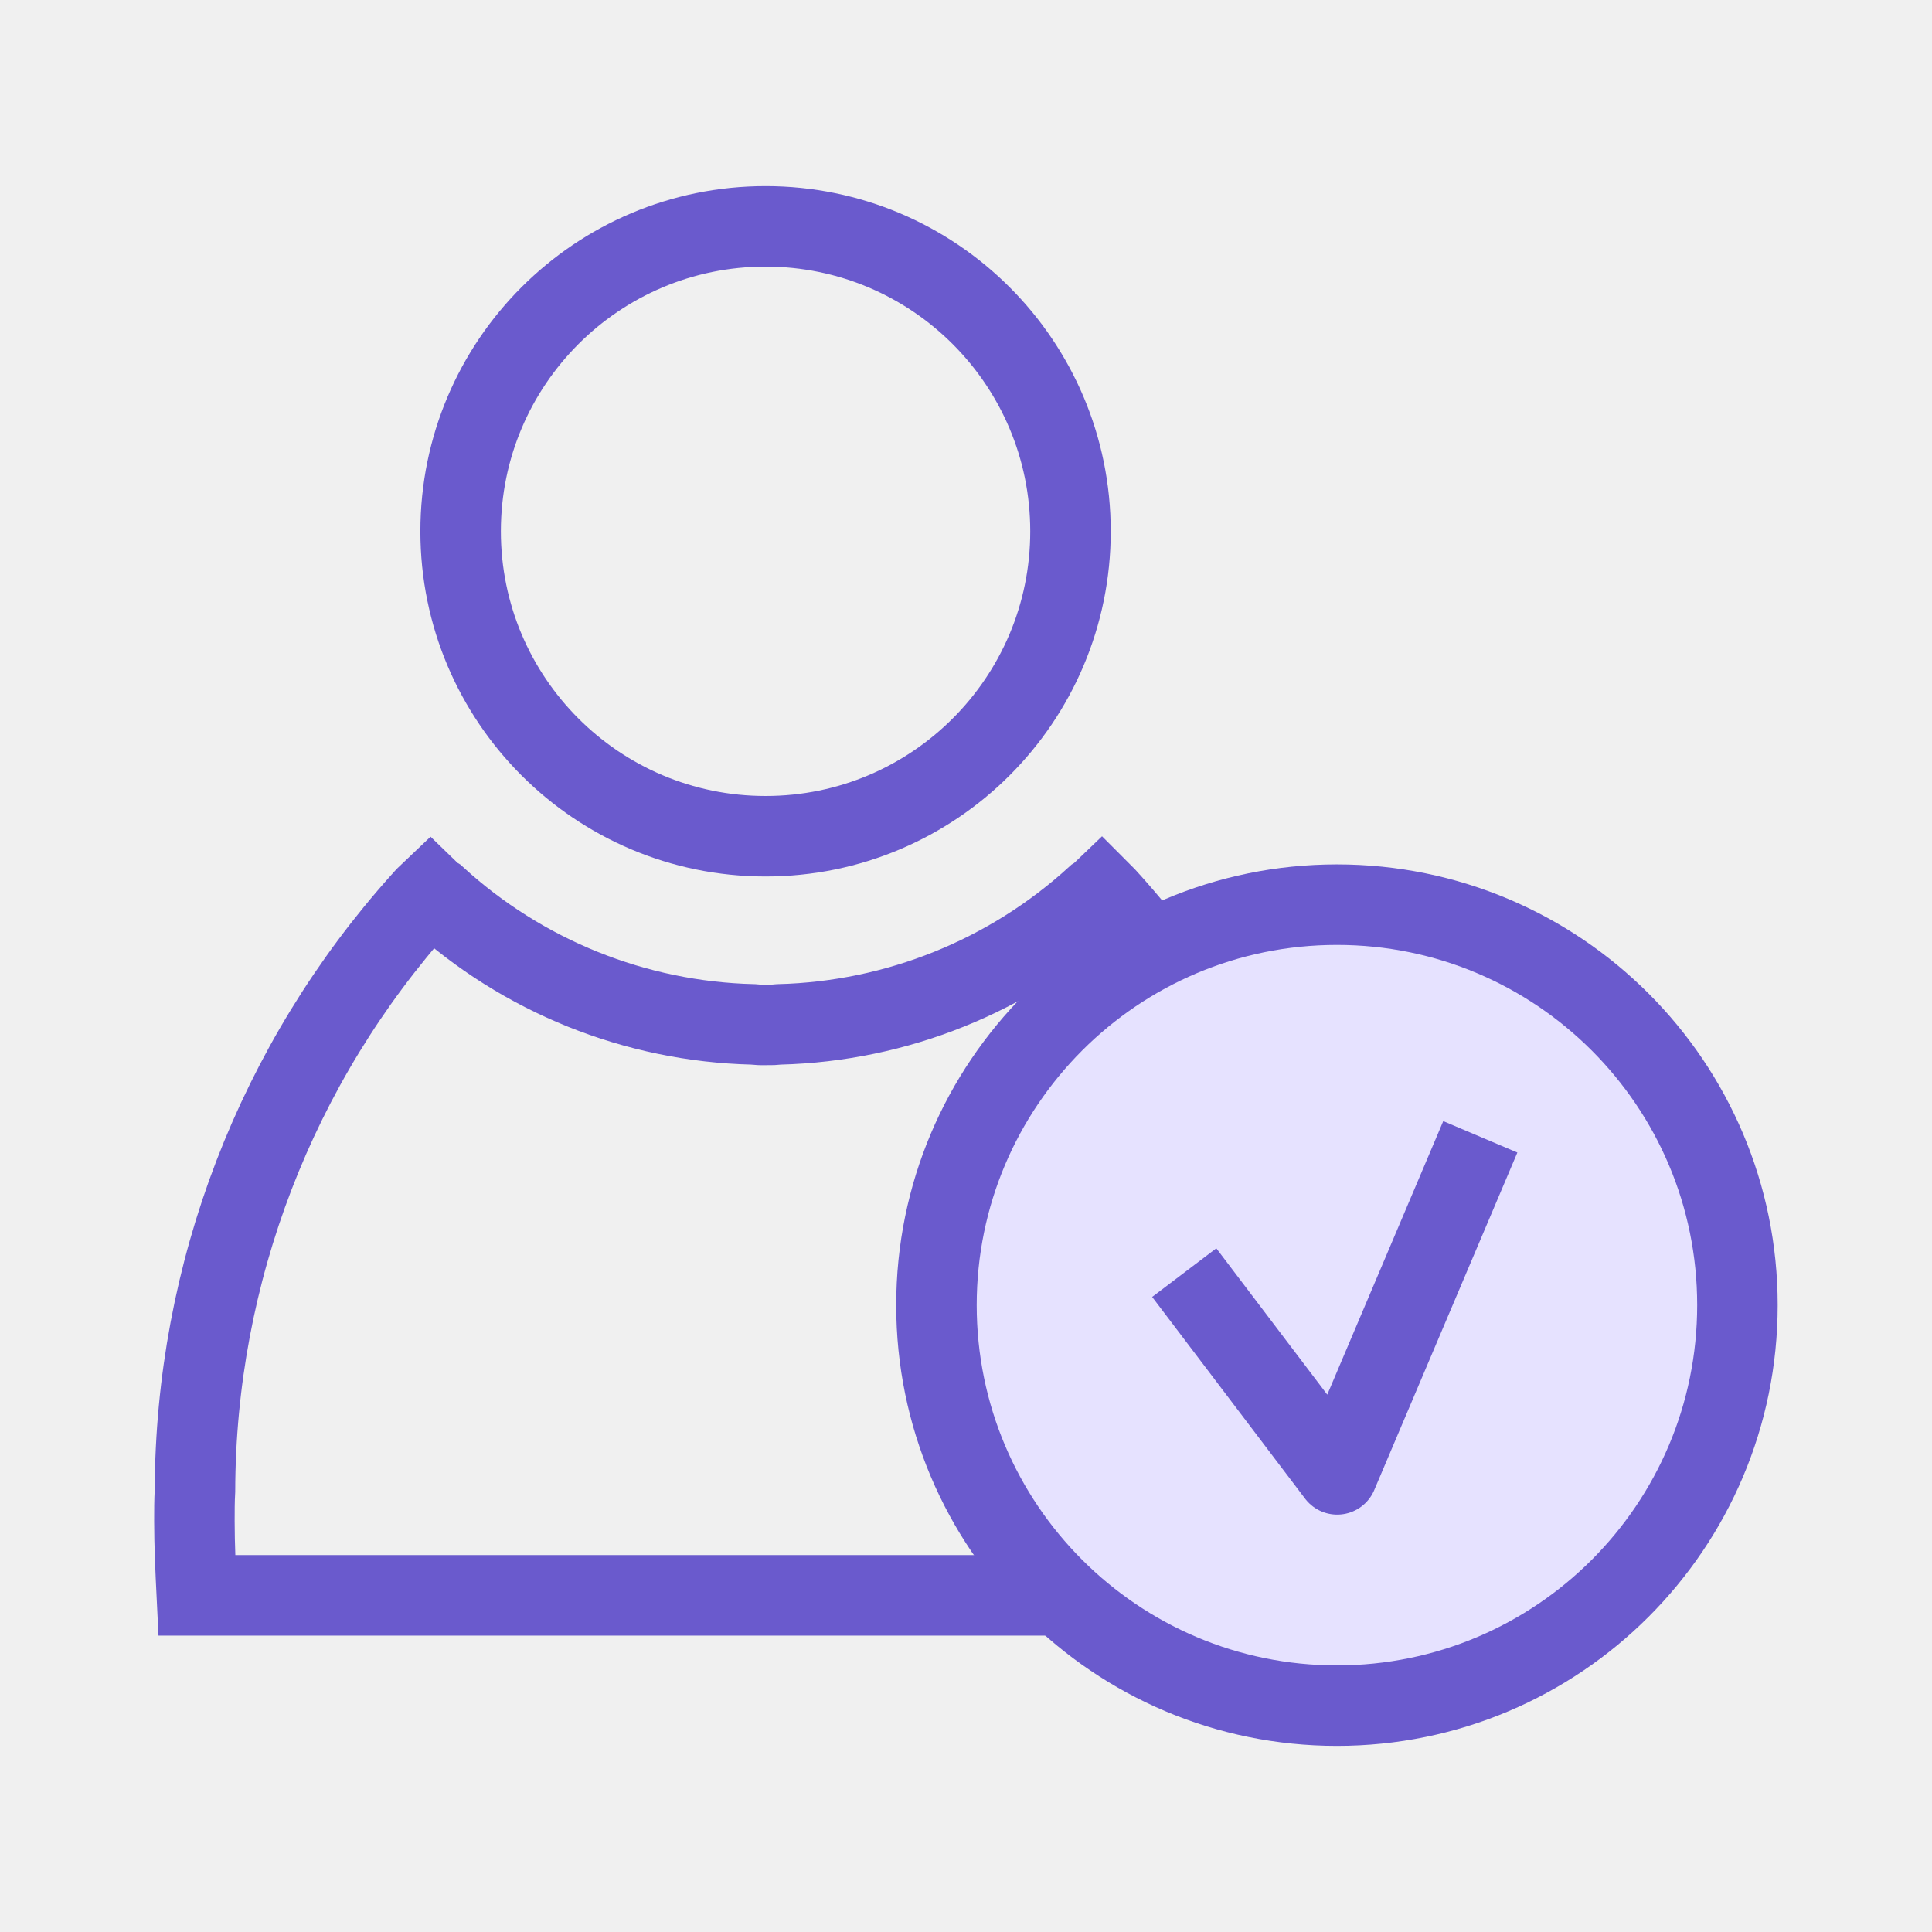
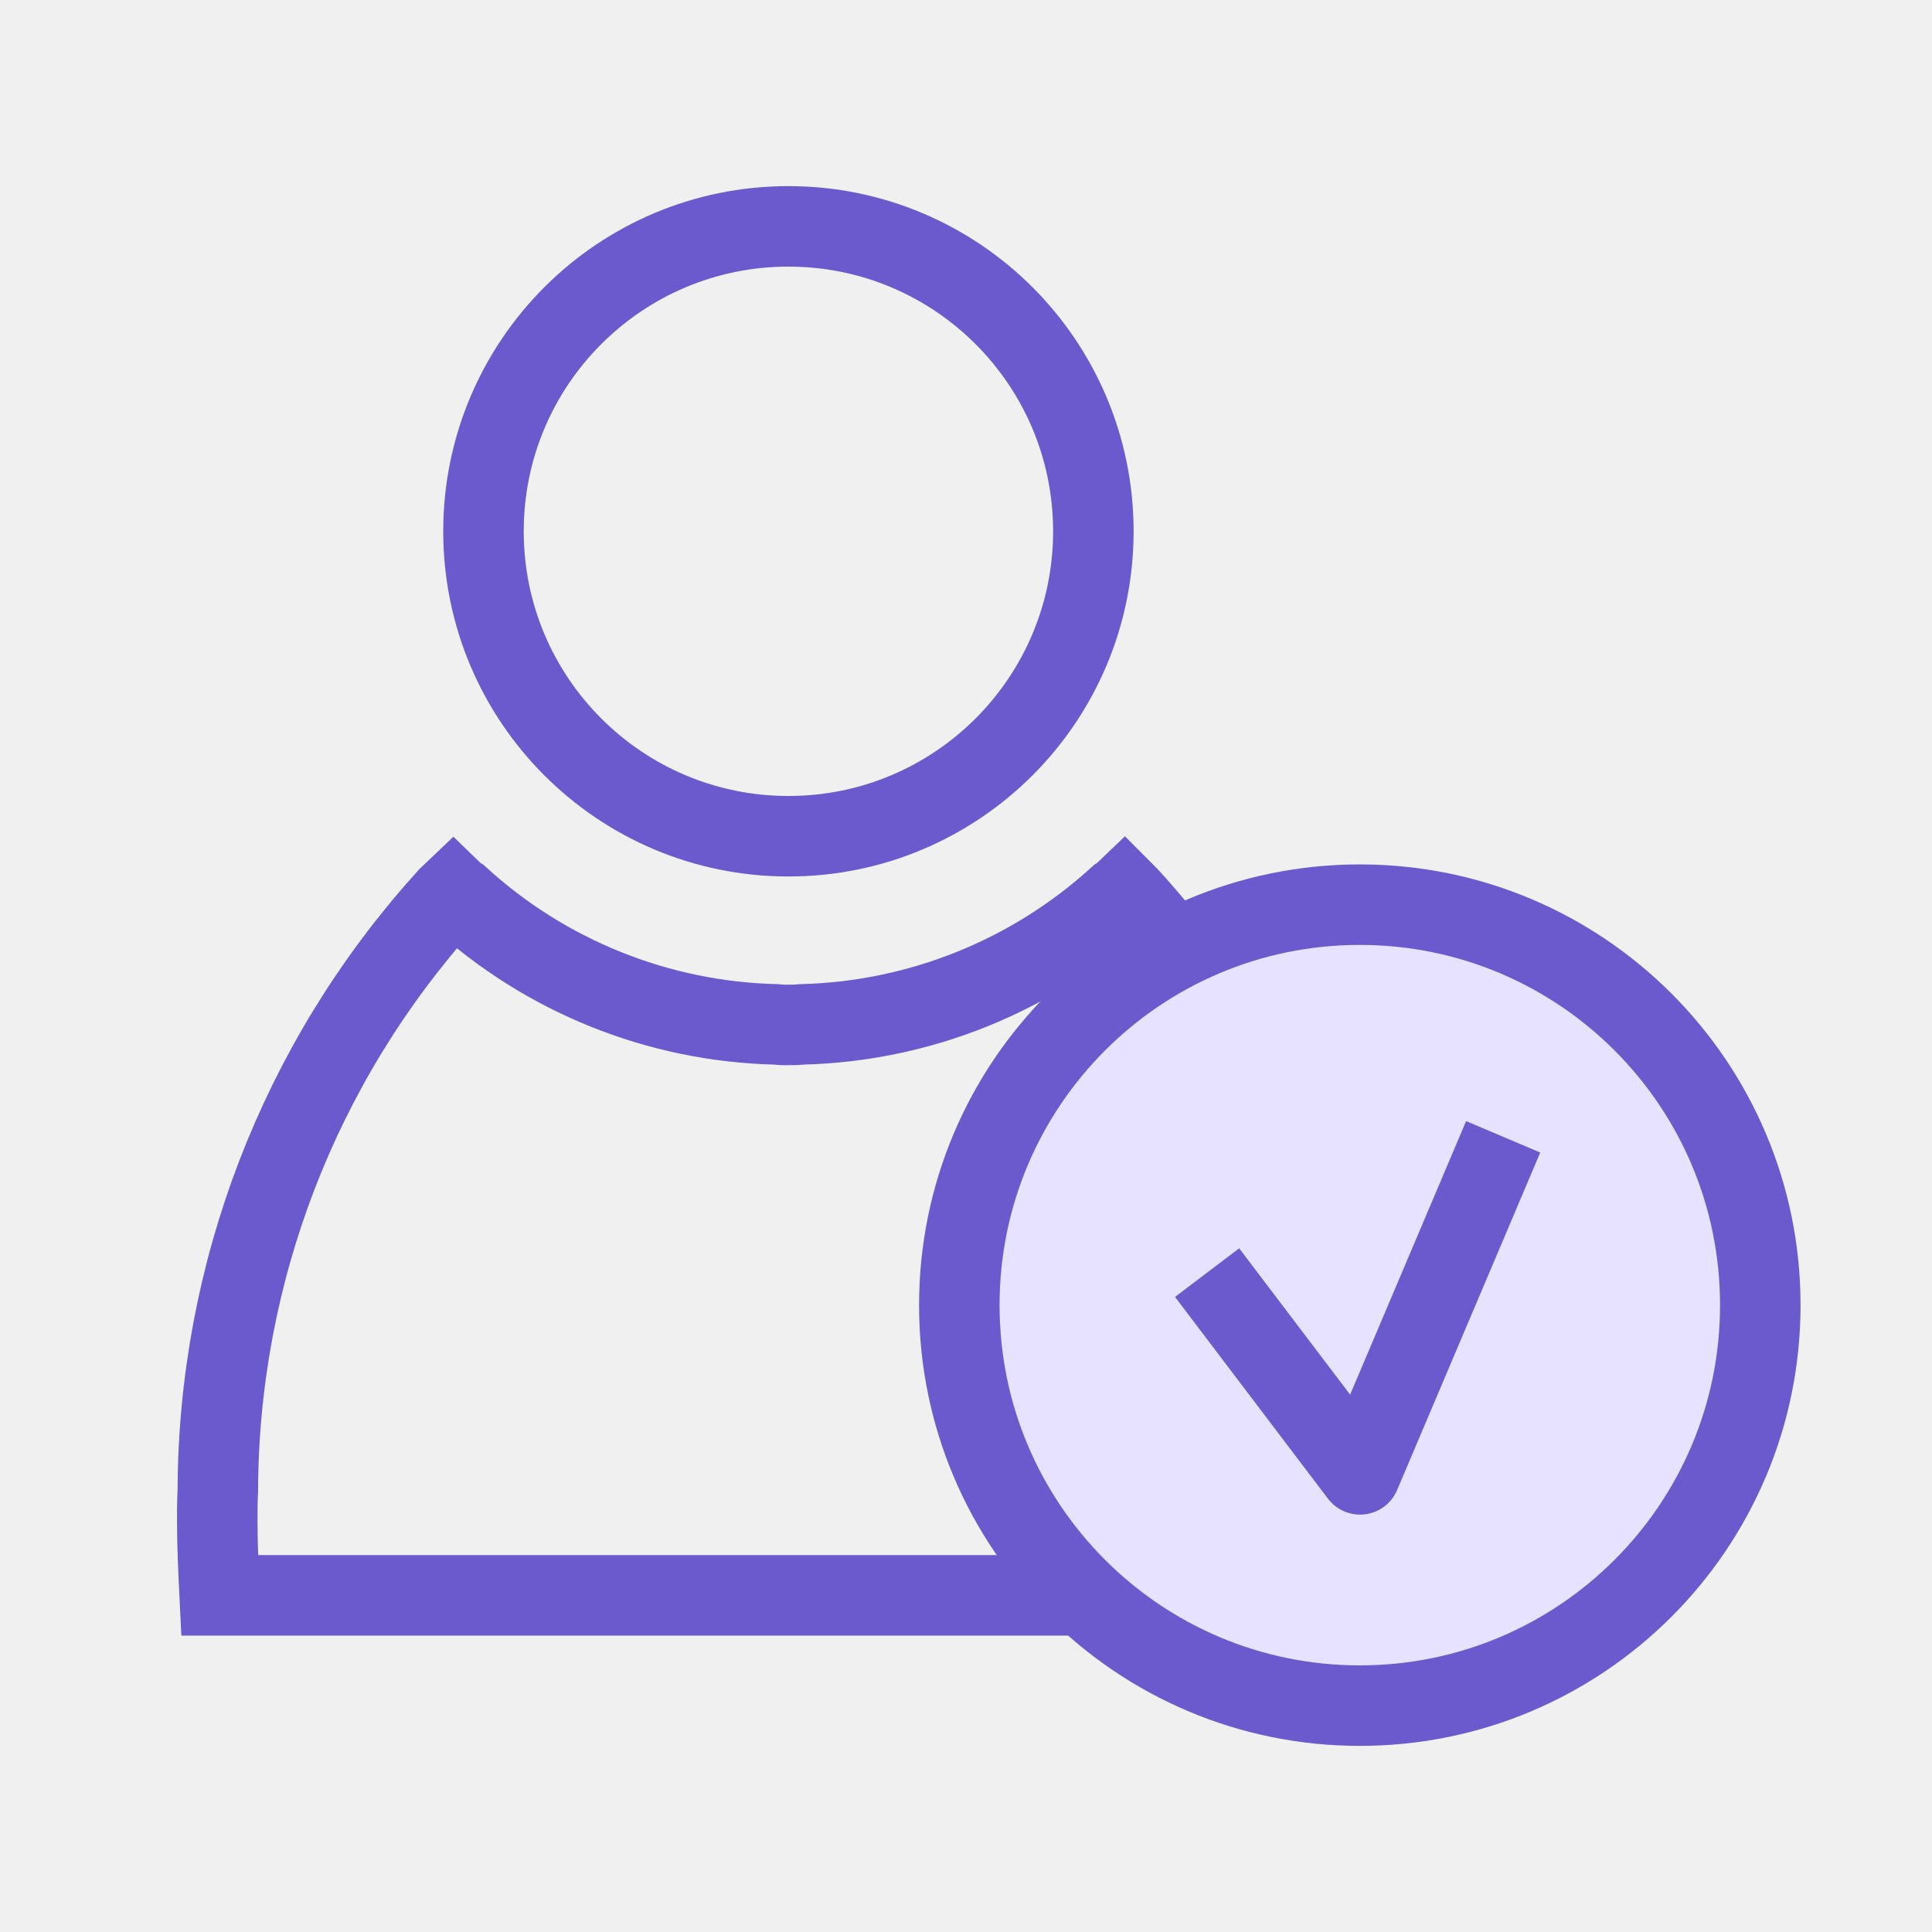
<svg xmlns="http://www.w3.org/2000/svg" width="24" height="24" viewBox="0 0 24 24">
  <defs>
    <clipPath id="clip-path">
      <rect id="사각형_15443" data-name="사각형 15443" width="24" height="24" transform="translate(-6.125 -6.118)" fill="none" stroke="#fff" stroke-width="1" />
    </clipPath>
  </defs>
  <g id="ico_delegated" transform="translate(6.125 6.118)" clip-path="url(#clip-path)">
-     <g id="그룹_669" data-name="그룹 669" transform="translate(-4.106 -3.702)">
+     <g id="그룹_669" data-name="그룹 669" transform="translate(-3.822 -3.702)">
      <path id="패스_426" data-name="패스 426" d="M14.311,4.788A3.788,3.788,0,1,1,10.523,1,3.788,3.788,0,0,1,14.311,4.788Z" transform="translate(-3.032 -0.604)" fill="none" stroke="#6a5acd" stroke-linejoin="round" stroke-width="1" />
      <path id="패스_427" data-name="패스 427" d="M15.193,23.154c0,.308-.015.616-.037.924H1.03c-.015-.308-.03-.616-.03-.924,0-.127,0-.248.007-.375a11,11,0,0,1,2.816-7.322,1.347,1.347,0,0,1,.106-.112A.412.412,0,0,0,4,15.4a6.048,6.048,0,0,0,3.935,1.585,1.227,1.227,0,0,0,.166.007,1.215,1.215,0,0,0,.165-.007A6.064,6.064,0,0,0,12.2,15.4a.412.412,0,0,0,.067-.052c.037.037.075.075.106.112a11,11,0,0,1,2.816,7.322c.007.127.007.248.007.375" transform="translate(-0.604 -6.676)" fill="none" stroke="#6a5acd" stroke-width="1" />
      <circle id="타원_76" data-name="타원 76" cx="4.975" cy="4.975" r="4.975" transform="translate(9.614 8.822)" fill="#e6e2ff" stroke="#6a5acd" stroke-linejoin="round" stroke-width="1" />
      <path id="패스_430" data-name="패스 430" d="M22.322,22.3l1.9,2.506L26,20.613" transform="translate(-9.63 -8.907)" fill="none" stroke="#6a5acd" stroke-linejoin="round" stroke-width="1" />
    </g>
  </g>
</svg>
